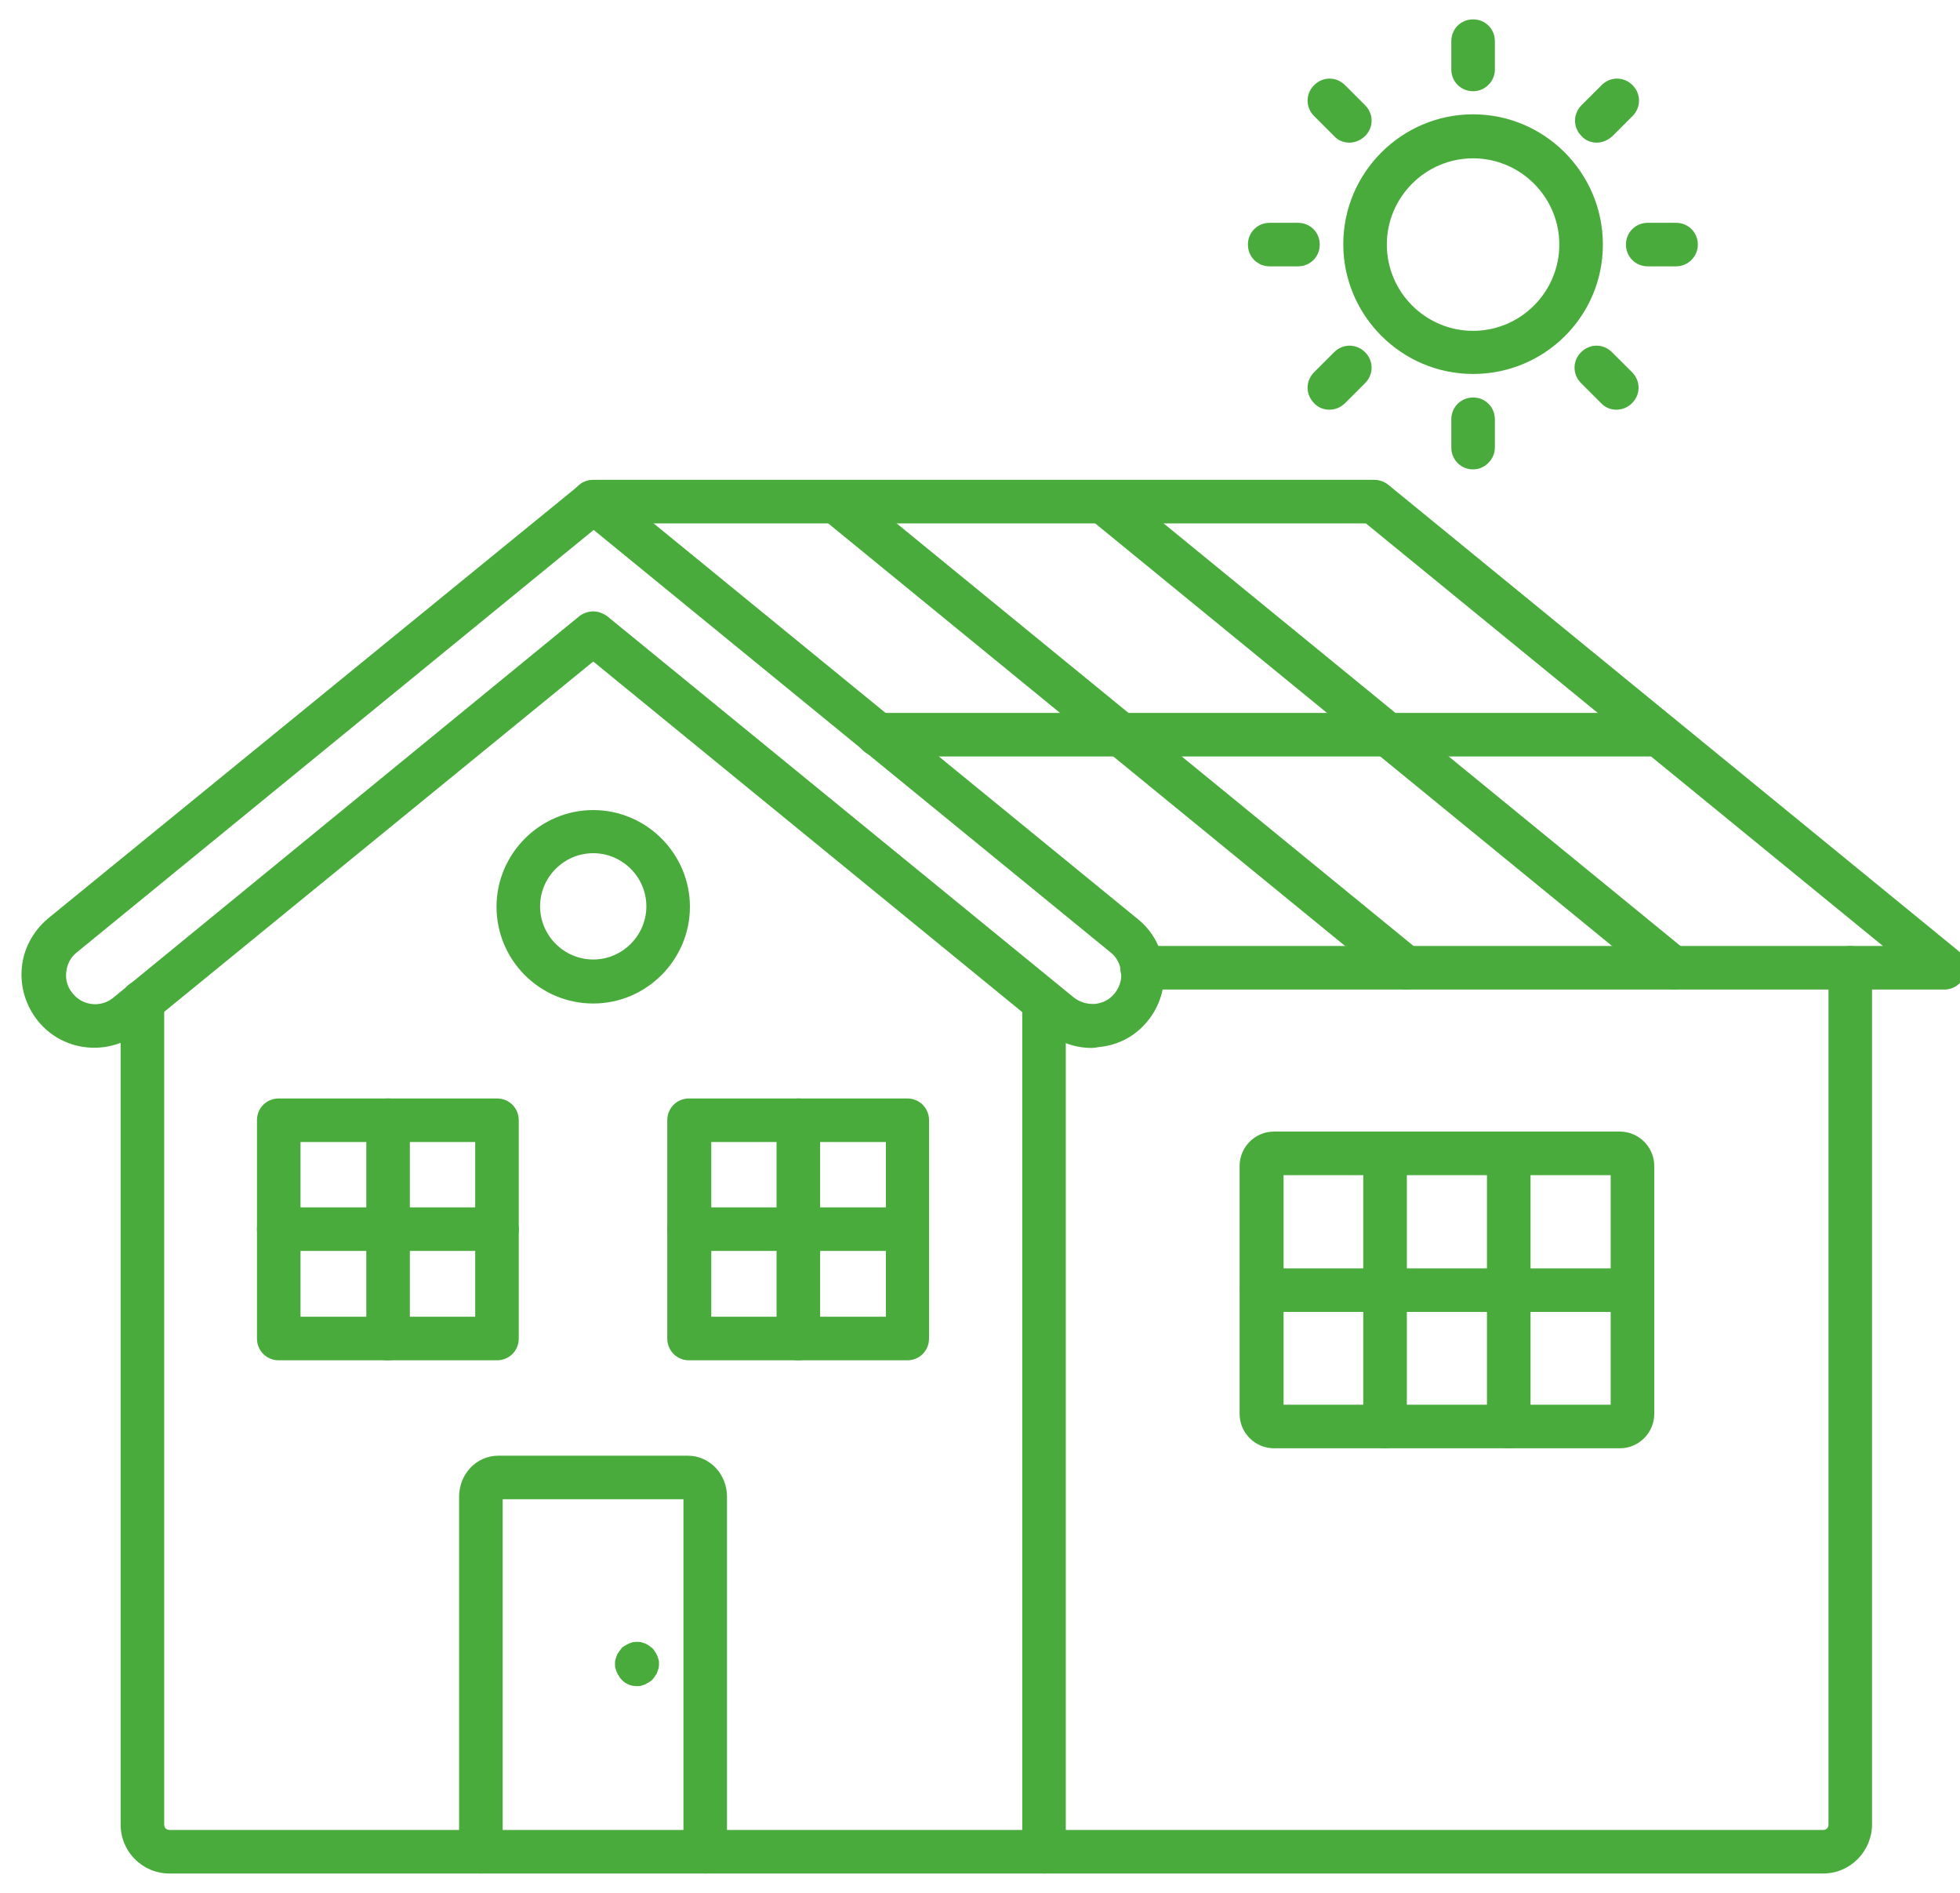
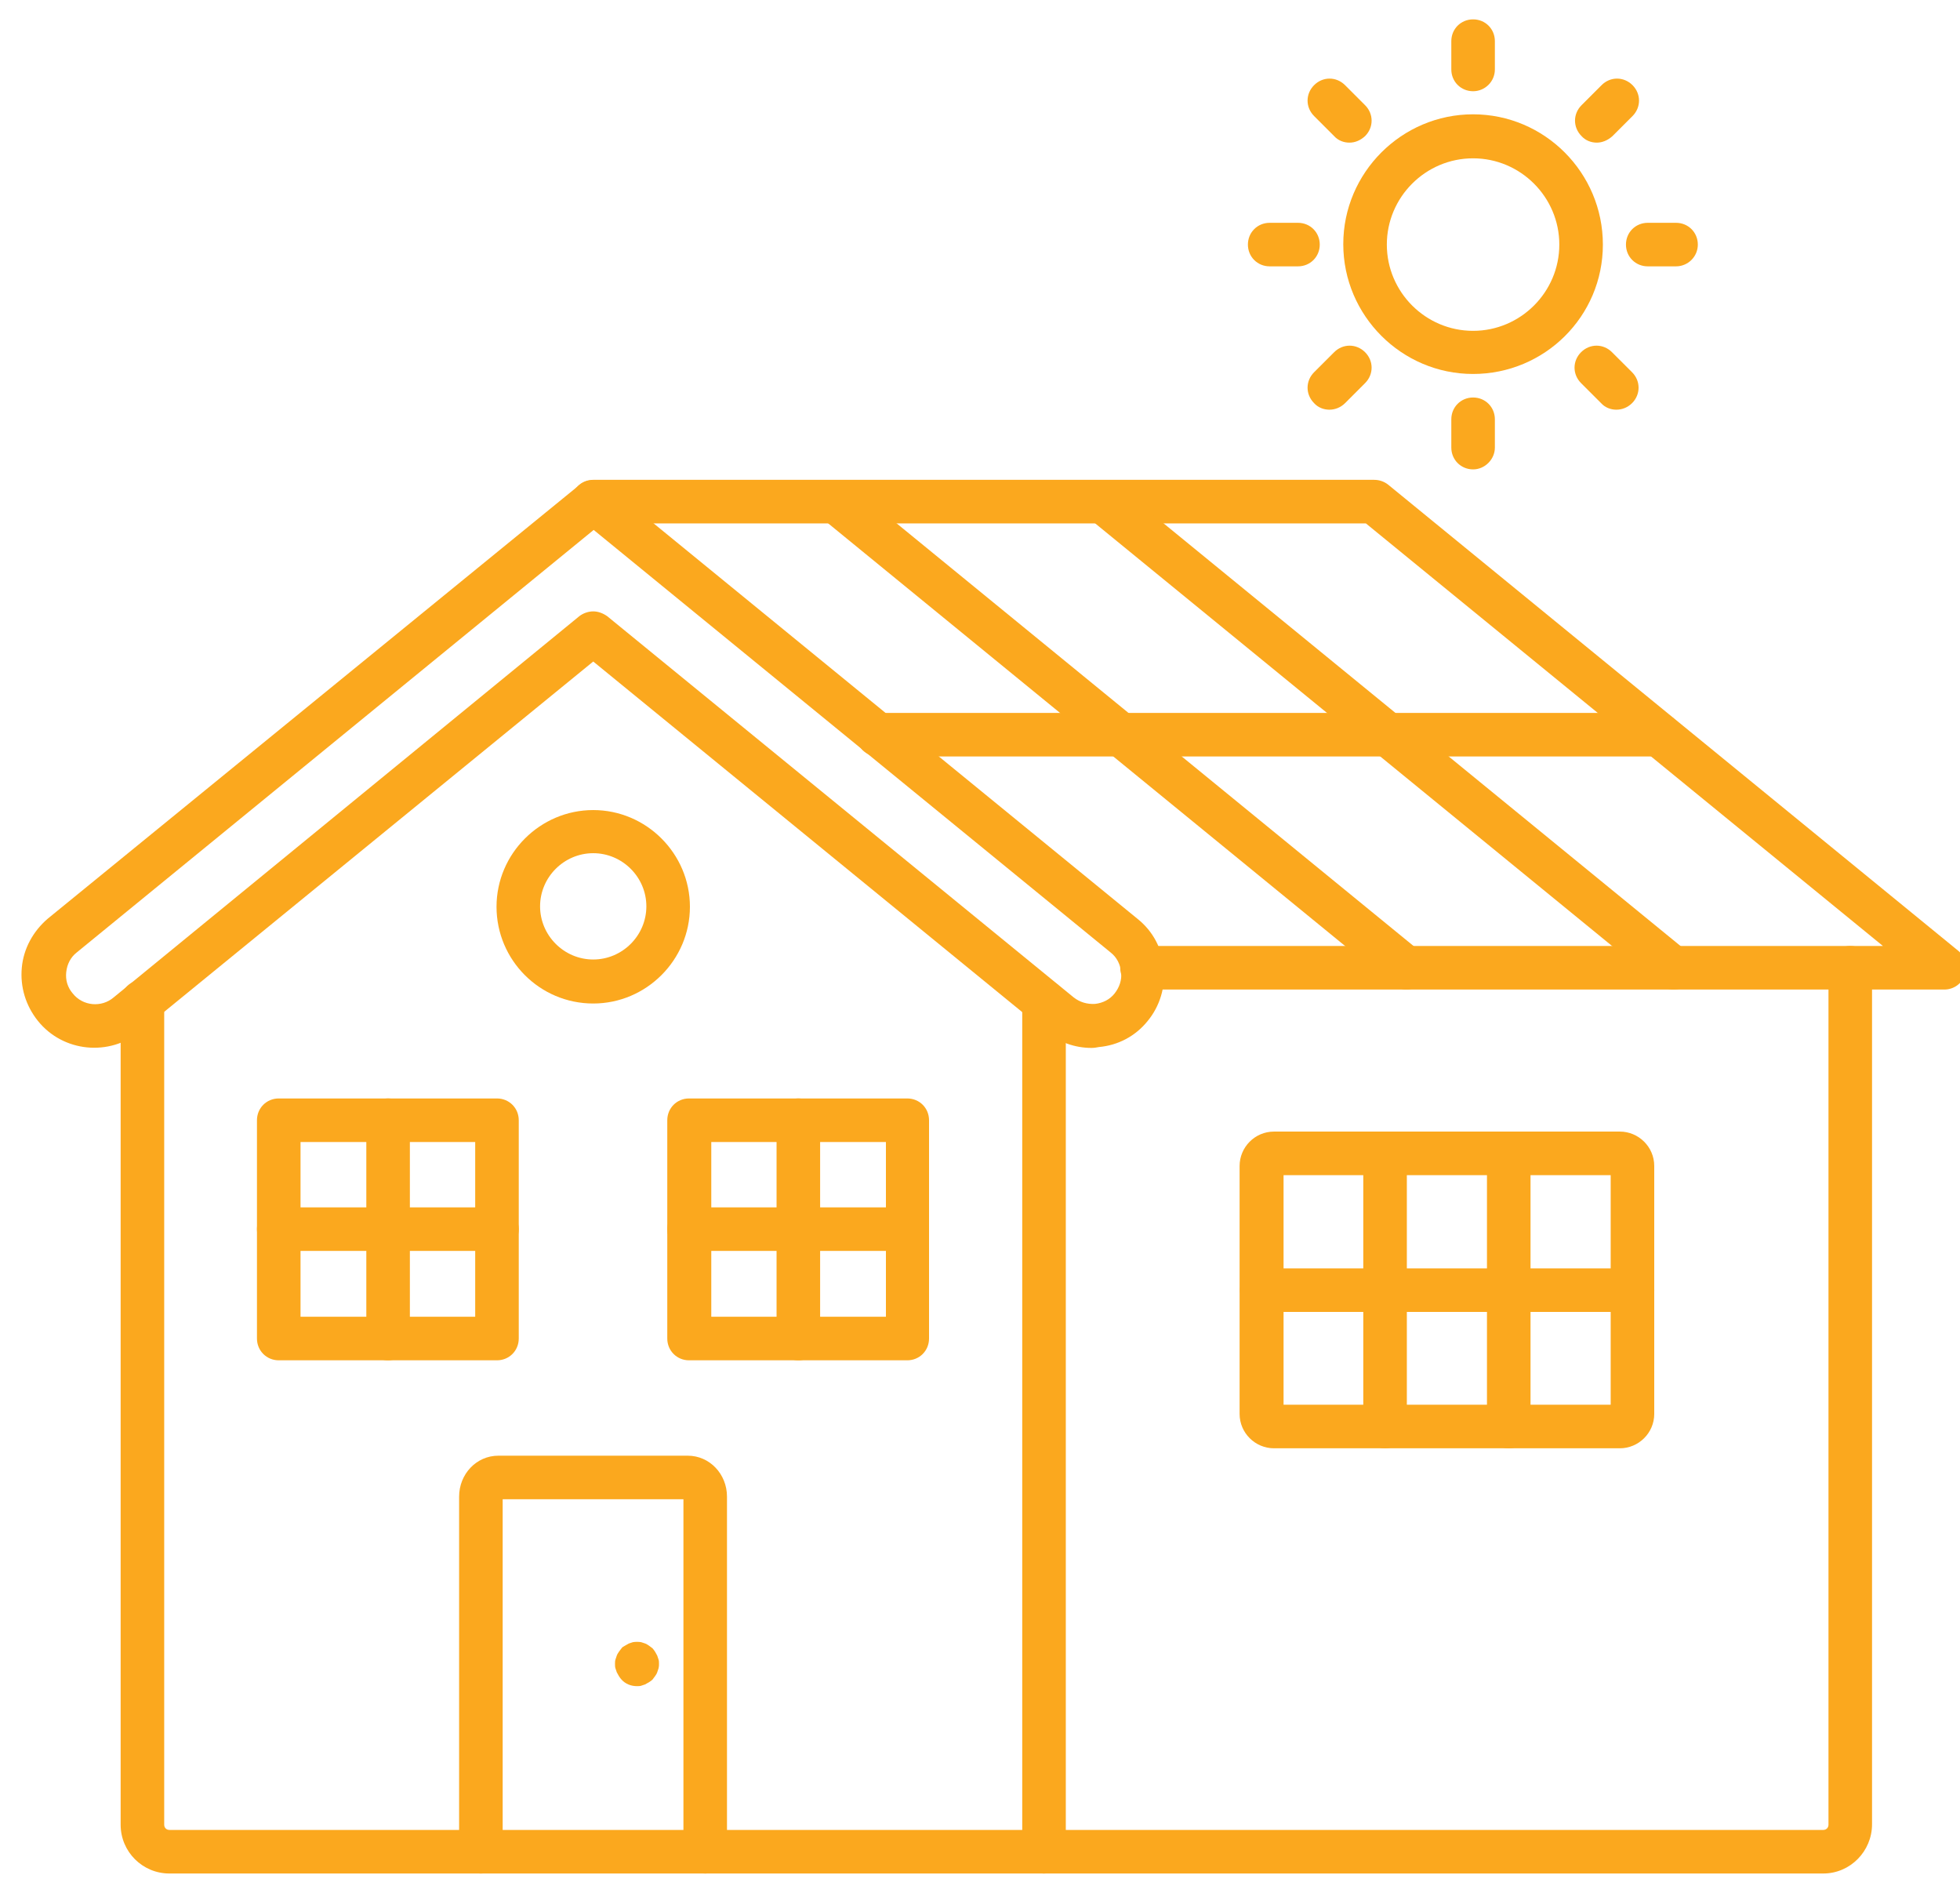
<svg xmlns="http://www.w3.org/2000/svg" width="58" height="56" viewBox="0 0 58 56" fill="none">
-   <path d="M20.868 55.428C20.507 55.428 20.224 55.144 20.224 54.783V44.356H14.875V54.783C14.875 55.144 14.591 55.428 14.23 55.428C13.87 55.428 13.586 55.144 13.586 54.783V44.279C13.586 43.608 14.101 43.067 14.746 43.067H20.353C20.997 43.067 21.513 43.608 21.513 44.279V54.783C21.513 55.131 21.229 55.428 20.868 55.428Z" fill="#4AAB3D" />
-   <path d="M30.894 55.428C30.534 55.428 30.25 55.144 30.25 54.783V29.637C30.25 29.276 30.534 28.992 30.894 28.992C31.255 28.992 31.539 29.276 31.539 29.637V54.783C31.539 55.131 31.242 55.428 30.894 55.428Z" fill="#4AAB3D" />
-   <path d="M53.953 55.428H5.014C4.215 55.428 3.57 54.783 3.57 53.984V29.637C3.57 29.276 3.854 28.992 4.215 28.992C4.576 28.992 4.859 29.276 4.859 29.637V53.984C4.859 54.074 4.924 54.139 5.014 54.139H53.953C54.043 54.139 54.108 54.074 54.108 53.984V28.631C54.108 28.271 54.391 27.987 54.752 27.987C55.113 27.987 55.397 28.271 55.397 28.631V53.971C55.397 54.77 54.752 55.428 53.953 55.428Z" fill="#4AAB3D" />
-   <path d="M18.844 49.885C18.676 49.885 18.509 49.821 18.393 49.692C18.367 49.666 18.341 49.628 18.315 49.589C18.289 49.55 18.277 49.512 18.251 49.473C18.238 49.434 18.225 49.396 18.212 49.357C18.199 49.318 18.199 49.267 18.199 49.228C18.199 49.189 18.199 49.138 18.212 49.099C18.225 49.06 18.238 49.022 18.251 48.983C18.264 48.944 18.289 48.906 18.315 48.867C18.341 48.828 18.367 48.803 18.393 48.764C18.418 48.725 18.457 48.712 18.496 48.687C18.534 48.661 18.573 48.648 18.612 48.622L18.728 48.584C18.805 48.571 18.895 48.571 18.973 48.584C19.011 48.596 19.05 48.609 19.089 48.622C19.127 48.635 19.166 48.661 19.205 48.687C19.243 48.712 19.269 48.738 19.308 48.764C19.333 48.79 19.359 48.828 19.385 48.867C19.411 48.906 19.424 48.944 19.449 48.983C19.462 49.022 19.475 49.06 19.488 49.099C19.501 49.138 19.501 49.176 19.501 49.228C19.501 49.267 19.501 49.305 19.488 49.357C19.475 49.396 19.462 49.434 19.449 49.473C19.437 49.512 19.411 49.55 19.385 49.589C19.359 49.628 19.333 49.653 19.308 49.692C19.282 49.718 19.243 49.744 19.205 49.769C19.166 49.795 19.127 49.808 19.089 49.834C19.05 49.847 19.011 49.86 18.973 49.873C18.934 49.885 18.895 49.885 18.844 49.885Z" fill="#4AAB3D" />
-   <path d="M14.706 40.245H8.249C7.888 40.245 7.604 39.961 7.604 39.6V33.143C7.604 32.782 7.888 32.498 8.249 32.498H14.706C15.067 32.498 15.351 32.782 15.351 33.143V39.6C15.351 39.961 15.067 40.245 14.706 40.245ZM8.893 38.956H14.062V33.787H8.893V38.956Z" fill="#4AAB3D" />
-   <path d="M11.484 40.245C11.123 40.245 10.84 39.961 10.84 39.6V33.143C10.84 32.782 11.123 32.498 11.484 32.498C11.845 32.498 12.129 32.782 12.129 33.143V39.6C12.129 39.961 11.832 40.245 11.484 40.245Z" fill="#4AAB3D" />
-   <path d="M14.706 37.009H8.249C7.888 37.009 7.604 36.726 7.604 36.365C7.604 36.004 7.888 35.721 8.249 35.721H14.706C15.067 35.721 15.351 36.004 15.351 36.365C15.351 36.726 15.067 37.009 14.706 37.009Z" fill="#4AAB3D" />
-   <path d="M26.848 40.245H20.39C20.03 40.245 19.746 39.961 19.746 39.6V33.143C19.746 32.782 20.03 32.498 20.39 32.498H26.848C27.209 32.498 27.492 32.782 27.492 33.143V39.6C27.492 39.961 27.209 40.245 26.848 40.245ZM21.048 38.956H26.216V33.787H21.048V38.956Z" fill="#4AAB3D" />
-   <path d="M23.625 40.245C23.264 40.245 22.98 39.961 22.98 39.6V33.143C22.98 32.782 23.264 32.498 23.625 32.498C23.986 32.498 24.269 32.782 24.269 33.143V39.6C24.269 39.961 23.986 40.245 23.625 40.245Z" fill="#4AAB3D" />
-   <path d="M26.848 37.009H20.39C20.03 37.009 19.746 36.726 19.746 36.365C19.746 36.004 20.03 35.721 20.39 35.721H26.848C27.209 35.721 27.492 36.004 27.492 36.365C27.492 36.726 27.209 37.009 26.848 37.009Z" fill="#4AAB3D" />
-   <path d="M32.3 31.003C31.81 31.003 31.333 30.835 30.947 30.513L17.555 19.571L4.151 30.513C3.236 31.261 1.869 31.132 1.122 30.204C0.761 29.753 0.593 29.199 0.645 28.631C0.696 28.064 0.98 27.549 1.418 27.175L17.143 14.351C17.375 14.157 17.723 14.157 17.955 14.351L33.666 27.188C34.117 27.549 34.388 28.064 34.44 28.631C34.491 29.199 34.324 29.766 33.963 30.204C33.602 30.655 33.086 30.926 32.519 30.977C32.455 30.99 32.377 31.003 32.3 31.003ZM17.555 18.088C17.697 18.088 17.839 18.14 17.968 18.23L31.772 29.508C31.952 29.65 32.171 29.714 32.403 29.701C32.635 29.675 32.841 29.572 32.983 29.392C33.125 29.212 33.202 28.992 33.176 28.76C33.151 28.528 33.048 28.322 32.867 28.18L17.568 15.678L2.269 28.18C2.088 28.322 1.985 28.528 1.96 28.76C1.934 28.992 1.998 29.212 2.153 29.392C2.449 29.766 3.004 29.817 3.364 29.508L17.143 18.23C17.259 18.14 17.413 18.088 17.555 18.088Z" fill="#4AAB3D" />
-   <path d="M17.555 29.689C15.969 29.689 14.693 28.4 14.693 26.827C14.693 25.255 15.982 23.966 17.555 23.966C19.127 23.966 20.416 25.255 20.416 26.827C20.416 28.4 19.127 29.689 17.555 29.689ZM17.555 25.242C16.691 25.242 15.982 25.951 15.982 26.814C15.982 27.678 16.691 28.387 17.555 28.387C18.418 28.387 19.127 27.678 19.127 26.814C19.127 25.951 18.418 25.242 17.555 25.242Z" fill="#4AAB3D" />
-   <path d="M40.986 42.848C40.625 42.848 40.342 42.565 40.342 42.204V34.122C40.342 33.761 40.625 33.478 40.986 33.478C41.347 33.478 41.631 33.761 41.631 34.122V42.204C41.631 42.565 41.347 42.848 40.986 42.848Z" fill="#4AAB3D" />
-   <path d="M44.646 42.848C44.285 42.848 44.002 42.565 44.002 42.204V34.122C44.002 33.761 44.285 33.478 44.646 33.478C45.007 33.478 45.291 33.761 45.291 34.122V42.204C45.291 42.565 45.007 42.848 44.646 42.848Z" fill="#4AAB3D" />
-   <path d="M47.934 42.848H37.7C37.146 42.848 36.682 42.397 36.682 41.83V34.496C36.682 33.942 37.133 33.478 37.7 33.478H47.934C48.488 33.478 48.952 33.929 48.952 34.496V41.83C48.952 42.397 48.488 42.848 47.934 42.848ZM37.983 41.559H47.663V34.767H37.983V41.559Z" fill="#4AAB3D" />
-   <path d="M48.308 38.814H37.34C36.979 38.814 36.695 38.53 36.695 38.169C36.695 37.809 36.979 37.525 37.34 37.525H48.308C48.669 37.525 48.953 37.809 48.953 38.169C48.953 38.53 48.656 38.814 48.308 38.814Z" fill="#4AAB3D" />
-   <path d="M57.536 29.276H33.795C33.434 29.276 33.15 28.992 33.15 28.632C33.15 28.271 33.434 27.987 33.795 27.987H55.719L40.419 15.485H17.555C17.194 15.485 16.91 15.201 16.91 14.841C16.91 14.48 17.194 14.196 17.555 14.196H40.664C40.819 14.196 40.961 14.248 41.077 14.338L57.948 28.129C58.155 28.297 58.245 28.593 58.142 28.851C58.051 29.108 57.807 29.276 57.536 29.276Z" fill="#4AAB3D" />
-   <path d="M41.619 29.276C41.477 29.276 41.335 29.224 41.207 29.134L24.335 15.343C24.064 15.124 24.013 14.712 24.245 14.441C24.464 14.17 24.876 14.119 25.147 14.351L42.019 28.142C42.289 28.361 42.341 28.773 42.109 29.044C41.993 29.199 41.799 29.276 41.619 29.276Z" fill="#4AAB3D" />
-   <path d="M49.519 29.276C49.378 29.276 49.236 29.224 49.107 29.134L32.235 15.343C31.965 15.124 31.913 14.712 32.145 14.441C32.364 14.17 32.777 14.119 33.047 14.351L49.919 28.142C50.19 28.361 50.241 28.773 50.009 29.044C49.893 29.199 49.713 29.276 49.519 29.276Z" fill="#4AAB3D" />
-   <path d="M49.094 22.38H25.984C25.623 22.38 25.34 22.097 25.34 21.736C25.34 21.375 25.623 21.092 25.984 21.092H49.094C49.455 21.092 49.739 21.375 49.739 21.736C49.739 22.097 49.455 22.38 49.094 22.38Z" fill="#4AAB3D" />
-   <path d="M43.591 11.064C41.477 11.064 39.75 9.337 39.75 7.223C39.75 5.109 41.477 3.382 43.591 3.382C45.705 3.382 47.432 5.109 47.432 7.236C47.432 9.363 45.705 11.064 43.591 11.064ZM43.591 4.684C42.186 4.684 41.039 5.831 41.039 7.236C41.039 8.641 42.186 9.788 43.591 9.788C44.996 9.788 46.143 8.641 46.143 7.236C46.143 5.831 44.996 4.684 43.591 4.684Z" fill="#4AAB3D" />
-   <path d="M43.592 2.699C43.231 2.699 42.947 2.416 42.947 2.055V1.217C42.947 0.856 43.231 0.573 43.592 0.573C43.953 0.573 44.236 0.856 44.236 1.217V2.055C44.236 2.416 43.94 2.699 43.592 2.699Z" fill="#4AAB3D" />
-   <path d="M39.931 4.22C39.763 4.22 39.596 4.156 39.48 4.027L38.887 3.434C38.629 3.176 38.629 2.777 38.887 2.519C39.145 2.261 39.544 2.261 39.802 2.519L40.395 3.112C40.653 3.369 40.653 3.769 40.395 4.027C40.253 4.156 40.098 4.22 39.931 4.22Z" fill="#4AAB3D" />
-   <path d="M38.41 7.88H37.572C37.211 7.88 36.928 7.597 36.928 7.236C36.928 6.875 37.211 6.592 37.572 6.592H38.41C38.771 6.592 39.054 6.875 39.054 7.236C39.054 7.597 38.771 7.88 38.41 7.88Z" fill="#4AAB3D" />
-   <path d="M39.338 12.121C39.17 12.121 39.003 12.056 38.887 11.928C38.629 11.67 38.629 11.27 38.887 11.012L39.48 10.42C39.737 10.162 40.137 10.162 40.395 10.42C40.653 10.677 40.653 11.077 40.395 11.335L39.802 11.928C39.673 12.056 39.505 12.121 39.338 12.121Z" fill="#4AAB3D" />
-   <path d="M43.592 13.887C43.231 13.887 42.947 13.603 42.947 13.242V12.405C42.947 12.044 43.231 11.76 43.592 11.76C43.953 11.76 44.236 12.044 44.236 12.405V13.242C44.236 13.59 43.94 13.887 43.592 13.887Z" fill="#4AAB3D" />
-   <path d="M47.831 12.121C47.663 12.121 47.496 12.056 47.38 11.928L46.787 11.335C46.529 11.077 46.529 10.677 46.787 10.42C47.045 10.162 47.444 10.162 47.702 10.42L48.295 11.012C48.553 11.27 48.553 11.67 48.295 11.928C48.166 12.056 47.999 12.121 47.831 12.121Z" fill="#4AAB3D" />
-   <path d="M49.597 7.88H48.76C48.399 7.88 48.115 7.597 48.115 7.236C48.115 6.875 48.399 6.592 48.76 6.592H49.597C49.958 6.592 50.242 6.875 50.242 7.236C50.242 7.597 49.946 7.88 49.597 7.88Z" fill="#4AAB3D" />
-   <path d="M47.252 4.22C47.084 4.22 46.917 4.156 46.801 4.027C46.543 3.769 46.543 3.369 46.801 3.112L47.394 2.519C47.651 2.261 48.051 2.261 48.309 2.519C48.566 2.777 48.566 3.176 48.309 3.434L47.716 4.027C47.574 4.156 47.407 4.22 47.252 4.22Z" fill="#4AAB3D" />
+   <path d="M20.868 55.428C20.507 55.428 20.224 55.144 20.224 54.783V44.356H14.875V54.783C14.875 55.144 14.591 55.428 14.23 55.428C13.87 55.428 13.586 55.144 13.586 54.783V44.279C13.586 43.608 14.101 43.067 14.746 43.067H20.353C20.997 43.067 21.513 43.608 21.513 44.279V54.783C21.513 55.131 21.229 55.428 20.868 55.428Z" fill="#FBA81E" />
+   <path d="M30.894 55.428C30.534 55.428 30.25 55.144 30.25 54.783V29.637C30.25 29.276 30.534 28.992 30.894 28.992C31.255 28.992 31.539 29.276 31.539 29.637V54.783C31.539 55.131 31.242 55.428 30.894 55.428Z" fill="#FBA81E" />
+   <path d="M53.953 55.428H5.014C4.215 55.428 3.57 54.783 3.57 53.984V29.637C3.57 29.276 3.854 28.992 4.215 28.992C4.576 28.992 4.859 29.276 4.859 29.637V53.984C4.859 54.074 4.924 54.139 5.014 54.139H53.953C54.043 54.139 54.108 54.074 54.108 53.984V28.631C54.108 28.271 54.391 27.987 54.752 27.987C55.113 27.987 55.397 28.271 55.397 28.631V53.971C55.397 54.77 54.752 55.428 53.953 55.428Z" fill="#FBA81E" />
+   <path d="M18.844 49.885C18.676 49.885 18.509 49.821 18.393 49.692C18.367 49.666 18.341 49.628 18.315 49.589C18.289 49.55 18.277 49.512 18.251 49.473C18.238 49.434 18.225 49.396 18.212 49.357C18.199 49.318 18.199 49.267 18.199 49.228C18.199 49.189 18.199 49.138 18.212 49.099C18.225 49.06 18.238 49.022 18.251 48.983C18.264 48.944 18.289 48.906 18.315 48.867C18.341 48.828 18.367 48.803 18.393 48.764C18.418 48.725 18.457 48.712 18.496 48.687C18.534 48.661 18.573 48.648 18.612 48.622L18.728 48.584C18.805 48.571 18.895 48.571 18.973 48.584C19.011 48.596 19.05 48.609 19.089 48.622C19.127 48.635 19.166 48.661 19.205 48.687C19.243 48.712 19.269 48.738 19.308 48.764C19.333 48.79 19.359 48.828 19.385 48.867C19.411 48.906 19.424 48.944 19.449 48.983C19.462 49.022 19.475 49.06 19.488 49.099C19.501 49.138 19.501 49.176 19.501 49.228C19.501 49.267 19.501 49.305 19.488 49.357C19.475 49.396 19.462 49.434 19.449 49.473C19.437 49.512 19.411 49.55 19.385 49.589C19.359 49.628 19.333 49.653 19.308 49.692C19.282 49.718 19.243 49.744 19.205 49.769C19.166 49.795 19.127 49.808 19.089 49.834C19.05 49.847 19.011 49.86 18.973 49.873C18.934 49.885 18.895 49.885 18.844 49.885Z" fill="#FBA81E" />
+   <path d="M14.706 40.245H8.249C7.888 40.245 7.604 39.961 7.604 39.6V33.143C7.604 32.782 7.888 32.498 8.249 32.498H14.706C15.067 32.498 15.351 32.782 15.351 33.143V39.6C15.351 39.961 15.067 40.245 14.706 40.245ZM8.893 38.956H14.062V33.787H8.893V38.956Z" fill="#FBA81E" />
+   <path d="M11.484 40.245C11.123 40.245 10.84 39.961 10.84 39.6V33.143C10.84 32.782 11.123 32.498 11.484 32.498C11.845 32.498 12.129 32.782 12.129 33.143V39.6C12.129 39.961 11.832 40.245 11.484 40.245Z" fill="#FBA81E" />
+   <path d="M14.706 37.009H8.249C7.888 37.009 7.604 36.726 7.604 36.365C7.604 36.004 7.888 35.721 8.249 35.721H14.706C15.067 35.721 15.351 36.004 15.351 36.365C15.351 36.726 15.067 37.009 14.706 37.009Z" fill="#FBA81E" />
+   <path d="M26.848 40.245H20.39C20.03 40.245 19.746 39.961 19.746 39.6V33.143C19.746 32.782 20.03 32.498 20.39 32.498H26.848C27.209 32.498 27.492 32.782 27.492 33.143V39.6C27.492 39.961 27.209 40.245 26.848 40.245ZM21.048 38.956H26.216V33.787H21.048V38.956Z" fill="#FBA81E" />
+   <path d="M23.625 40.245C23.264 40.245 22.98 39.961 22.98 39.6V33.143C22.98 32.782 23.264 32.498 23.625 32.498C23.986 32.498 24.269 32.782 24.269 33.143V39.6C24.269 39.961 23.986 40.245 23.625 40.245Z" fill="#FBA81E" />
+   <path d="M26.848 37.009H20.39C20.03 37.009 19.746 36.726 19.746 36.365C19.746 36.004 20.03 35.721 20.39 35.721H26.848C27.209 35.721 27.492 36.004 27.492 36.365C27.492 36.726 27.209 37.009 26.848 37.009Z" fill="#FBA81E" />
+   <path d="M32.3 31.003C31.81 31.003 31.333 30.835 30.947 30.513L17.555 19.571L4.151 30.513C3.236 31.261 1.869 31.132 1.122 30.204C0.761 29.753 0.593 29.199 0.645 28.631C0.696 28.064 0.98 27.549 1.418 27.175L17.143 14.351C17.375 14.157 17.723 14.157 17.955 14.351L33.666 27.188C34.117 27.549 34.388 28.064 34.44 28.631C34.491 29.199 34.324 29.766 33.963 30.204C33.602 30.655 33.086 30.926 32.519 30.977C32.455 30.99 32.377 31.003 32.3 31.003ZM17.555 18.088C17.697 18.088 17.839 18.14 17.968 18.23L31.772 29.508C31.952 29.65 32.171 29.714 32.403 29.701C32.635 29.675 32.841 29.572 32.983 29.392C33.125 29.212 33.202 28.992 33.176 28.76C33.151 28.528 33.048 28.322 32.867 28.18L17.568 15.678L2.269 28.18C2.088 28.322 1.985 28.528 1.96 28.76C1.934 28.992 1.998 29.212 2.153 29.392C2.449 29.766 3.004 29.817 3.364 29.508L17.143 18.23C17.259 18.14 17.413 18.088 17.555 18.088Z" fill="#FBA81E" />
+   <path d="M17.555 29.689C15.969 29.689 14.693 28.4 14.693 26.827C14.693 25.255 15.982 23.966 17.555 23.966C19.127 23.966 20.416 25.255 20.416 26.827C20.416 28.4 19.127 29.689 17.555 29.689ZM17.555 25.242C16.691 25.242 15.982 25.951 15.982 26.814C15.982 27.678 16.691 28.387 17.555 28.387C18.418 28.387 19.127 27.678 19.127 26.814C19.127 25.951 18.418 25.242 17.555 25.242Z" fill="#FBA81E" />
+   <path d="M40.986 42.848C40.625 42.848 40.342 42.565 40.342 42.204V34.122C40.342 33.761 40.625 33.478 40.986 33.478C41.347 33.478 41.631 33.761 41.631 34.122V42.204C41.631 42.565 41.347 42.848 40.986 42.848Z" fill="#FBA81E" />
+   <path d="M44.646 42.848C44.285 42.848 44.002 42.565 44.002 42.204V34.122C44.002 33.761 44.285 33.478 44.646 33.478C45.007 33.478 45.291 33.761 45.291 34.122V42.204C45.291 42.565 45.007 42.848 44.646 42.848Z" fill="#FBA81E" />
+   <path d="M47.934 42.848H37.7C37.146 42.848 36.682 42.397 36.682 41.83V34.496C36.682 33.942 37.133 33.478 37.7 33.478H47.934C48.488 33.478 48.952 33.929 48.952 34.496V41.83C48.952 42.397 48.488 42.848 47.934 42.848ZM37.983 41.559H47.663V34.767H37.983V41.559Z" fill="#FBA81E" />
+   <path d="M48.308 38.814H37.34C36.979 38.814 36.695 38.53 36.695 38.169C36.695 37.809 36.979 37.525 37.34 37.525H48.308C48.669 37.525 48.953 37.809 48.953 38.169C48.953 38.53 48.656 38.814 48.308 38.814Z" fill="#FBA81E" />
+   <path d="M57.536 29.276H33.795C33.434 29.276 33.15 28.992 33.15 28.632C33.15 28.271 33.434 27.987 33.795 27.987H55.719L40.419 15.485H17.555C17.194 15.485 16.91 15.201 16.91 14.841C16.91 14.48 17.194 14.196 17.555 14.196H40.664C40.819 14.196 40.961 14.248 41.077 14.338L57.948 28.129C58.155 28.297 58.245 28.593 58.142 28.851C58.051 29.108 57.807 29.276 57.536 29.276Z" fill="#FBA81E" />
+   <path d="M41.619 29.276C41.477 29.276 41.335 29.224 41.207 29.134L24.335 15.343C24.064 15.124 24.013 14.712 24.245 14.441C24.464 14.17 24.876 14.119 25.147 14.351L42.019 28.142C42.289 28.361 42.341 28.773 42.109 29.044C41.993 29.199 41.799 29.276 41.619 29.276Z" fill="#FBA81E" />
+   <path d="M49.519 29.276C49.378 29.276 49.236 29.224 49.107 29.134L32.235 15.343C31.965 15.124 31.913 14.712 32.145 14.441C32.364 14.17 32.777 14.119 33.047 14.351L49.919 28.142C50.19 28.361 50.241 28.773 50.009 29.044C49.893 29.199 49.713 29.276 49.519 29.276Z" fill="#FBA81E" />
+   <path d="M49.094 22.38H25.984C25.623 22.38 25.34 22.097 25.34 21.736C25.34 21.375 25.623 21.092 25.984 21.092H49.094C49.455 21.092 49.739 21.375 49.739 21.736C49.739 22.097 49.455 22.38 49.094 22.38Z" fill="#FBA81E" />
+   <path d="M43.591 11.064C41.477 11.064 39.75 9.337 39.75 7.223C39.75 5.109 41.477 3.382 43.591 3.382C45.705 3.382 47.432 5.109 47.432 7.236C47.432 9.363 45.705 11.064 43.591 11.064ZM43.591 4.684C42.186 4.684 41.039 5.831 41.039 7.236C41.039 8.641 42.186 9.788 43.591 9.788C44.996 9.788 46.143 8.641 46.143 7.236C46.143 5.831 44.996 4.684 43.591 4.684Z" fill="#FBA81E" />
+   <path d="M43.592 2.699C43.231 2.699 42.947 2.416 42.947 2.055V1.217C42.947 0.856 43.231 0.573 43.592 0.573C43.953 0.573 44.236 0.856 44.236 1.217V2.055C44.236 2.416 43.94 2.699 43.592 2.699Z" fill="#FBA81E" />
+   <path d="M39.931 4.22C39.763 4.22 39.596 4.156 39.48 4.027L38.887 3.434C38.629 3.176 38.629 2.777 38.887 2.519C39.145 2.261 39.544 2.261 39.802 2.519L40.395 3.112C40.653 3.369 40.653 3.769 40.395 4.027C40.253 4.156 40.098 4.22 39.931 4.22Z" fill="#FBA81E" />
+   <path d="M38.41 7.88H37.572C37.211 7.88 36.928 7.597 36.928 7.236C36.928 6.875 37.211 6.592 37.572 6.592H38.41C38.771 6.592 39.054 6.875 39.054 7.236C39.054 7.597 38.771 7.88 38.41 7.88Z" fill="#FBA81E" />
+   <path d="M39.338 12.121C39.17 12.121 39.003 12.056 38.887 11.928C38.629 11.67 38.629 11.27 38.887 11.012L39.48 10.42C39.737 10.162 40.137 10.162 40.395 10.42C40.653 10.677 40.653 11.077 40.395 11.335L39.802 11.928C39.673 12.056 39.505 12.121 39.338 12.121Z" fill="#FBA81E" />
+   <path d="M43.592 13.887C43.231 13.887 42.947 13.603 42.947 13.242V12.405C42.947 12.044 43.231 11.76 43.592 11.76C43.953 11.76 44.236 12.044 44.236 12.405V13.242C44.236 13.59 43.94 13.887 43.592 13.887Z" fill="#FBA81E" />
+   <path d="M47.831 12.121C47.663 12.121 47.496 12.056 47.38 11.928L46.787 11.335C46.529 11.077 46.529 10.677 46.787 10.42C47.045 10.162 47.444 10.162 47.702 10.42L48.295 11.012C48.553 11.27 48.553 11.67 48.295 11.928C48.166 12.056 47.999 12.121 47.831 12.121Z" fill="#FBA81E" />
+   <path d="M49.597 7.88H48.76C48.399 7.88 48.115 7.597 48.115 7.236C48.115 6.875 48.399 6.592 48.76 6.592H49.597C49.958 6.592 50.242 6.875 50.242 7.236C50.242 7.597 49.946 7.88 49.597 7.88Z" fill="#FBA81E" />
+   <path d="M47.252 4.22C47.084 4.22 46.917 4.156 46.801 4.027C46.543 3.769 46.543 3.369 46.801 3.112L47.394 2.519C47.651 2.261 48.051 2.261 48.309 2.519C48.566 2.777 48.566 3.176 48.309 3.434L47.716 4.027C47.574 4.156 47.407 4.22 47.252 4.22Z" fill="#FBA81E" />
</svg>
